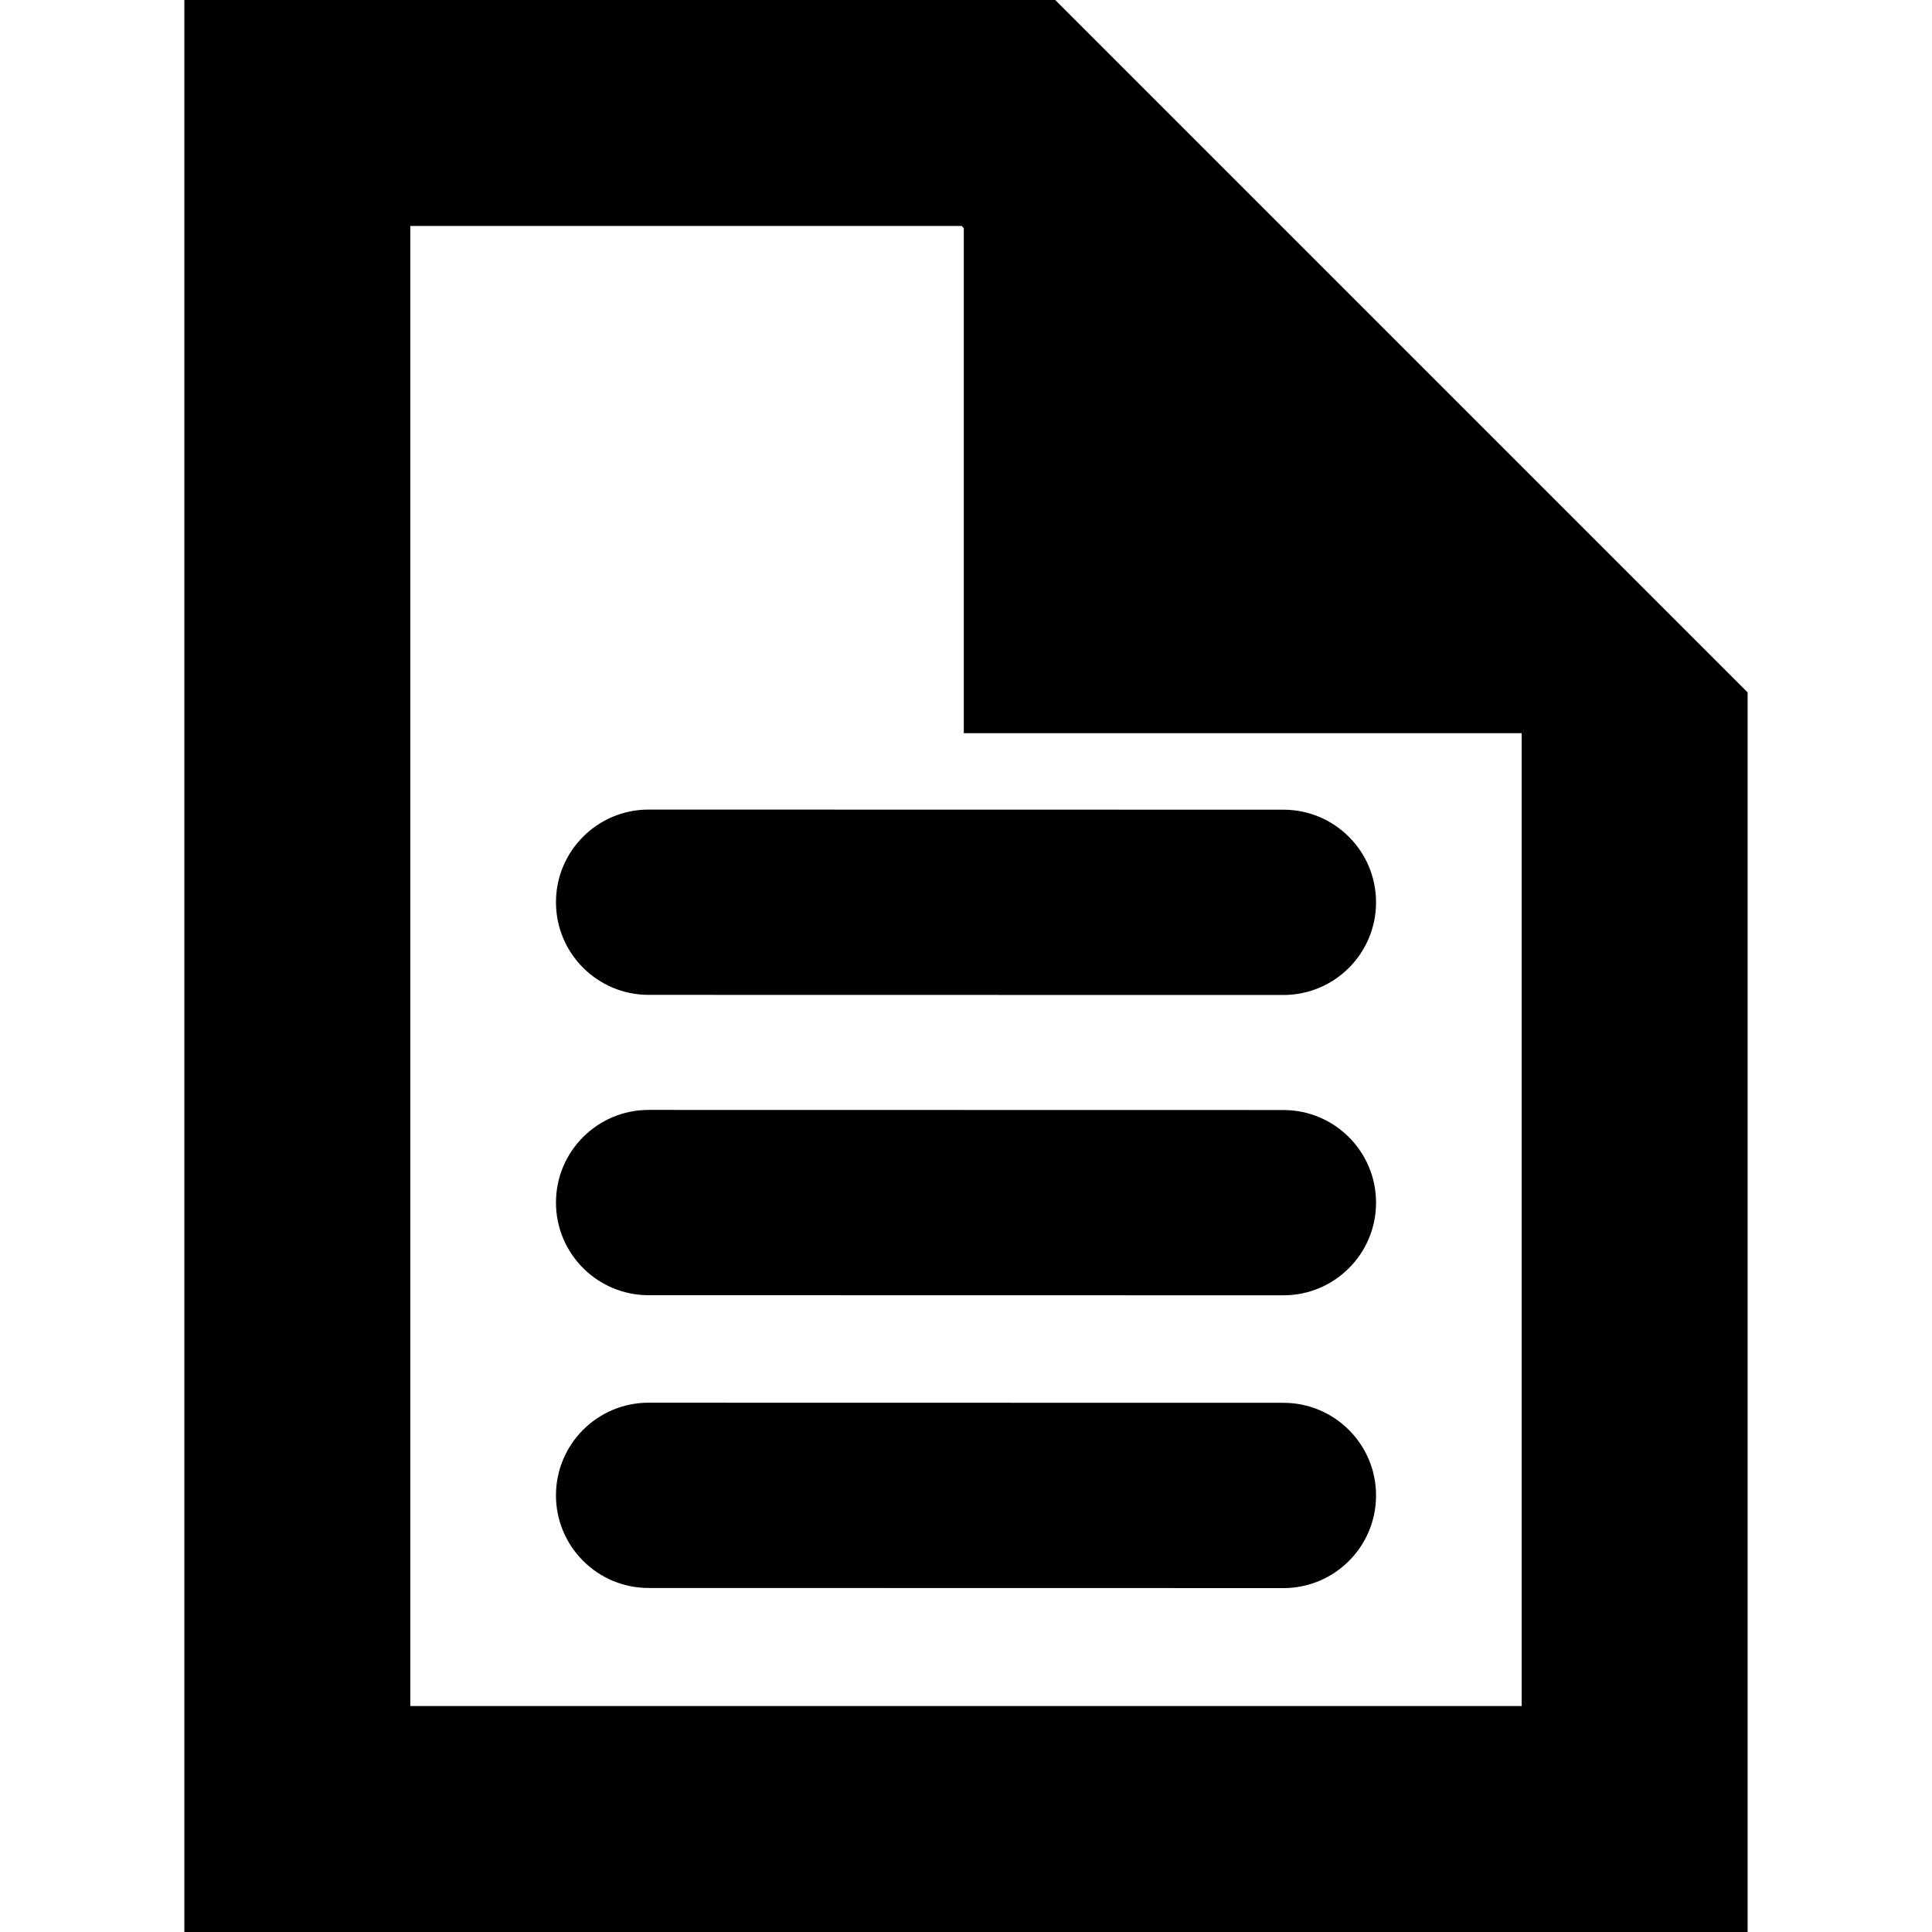
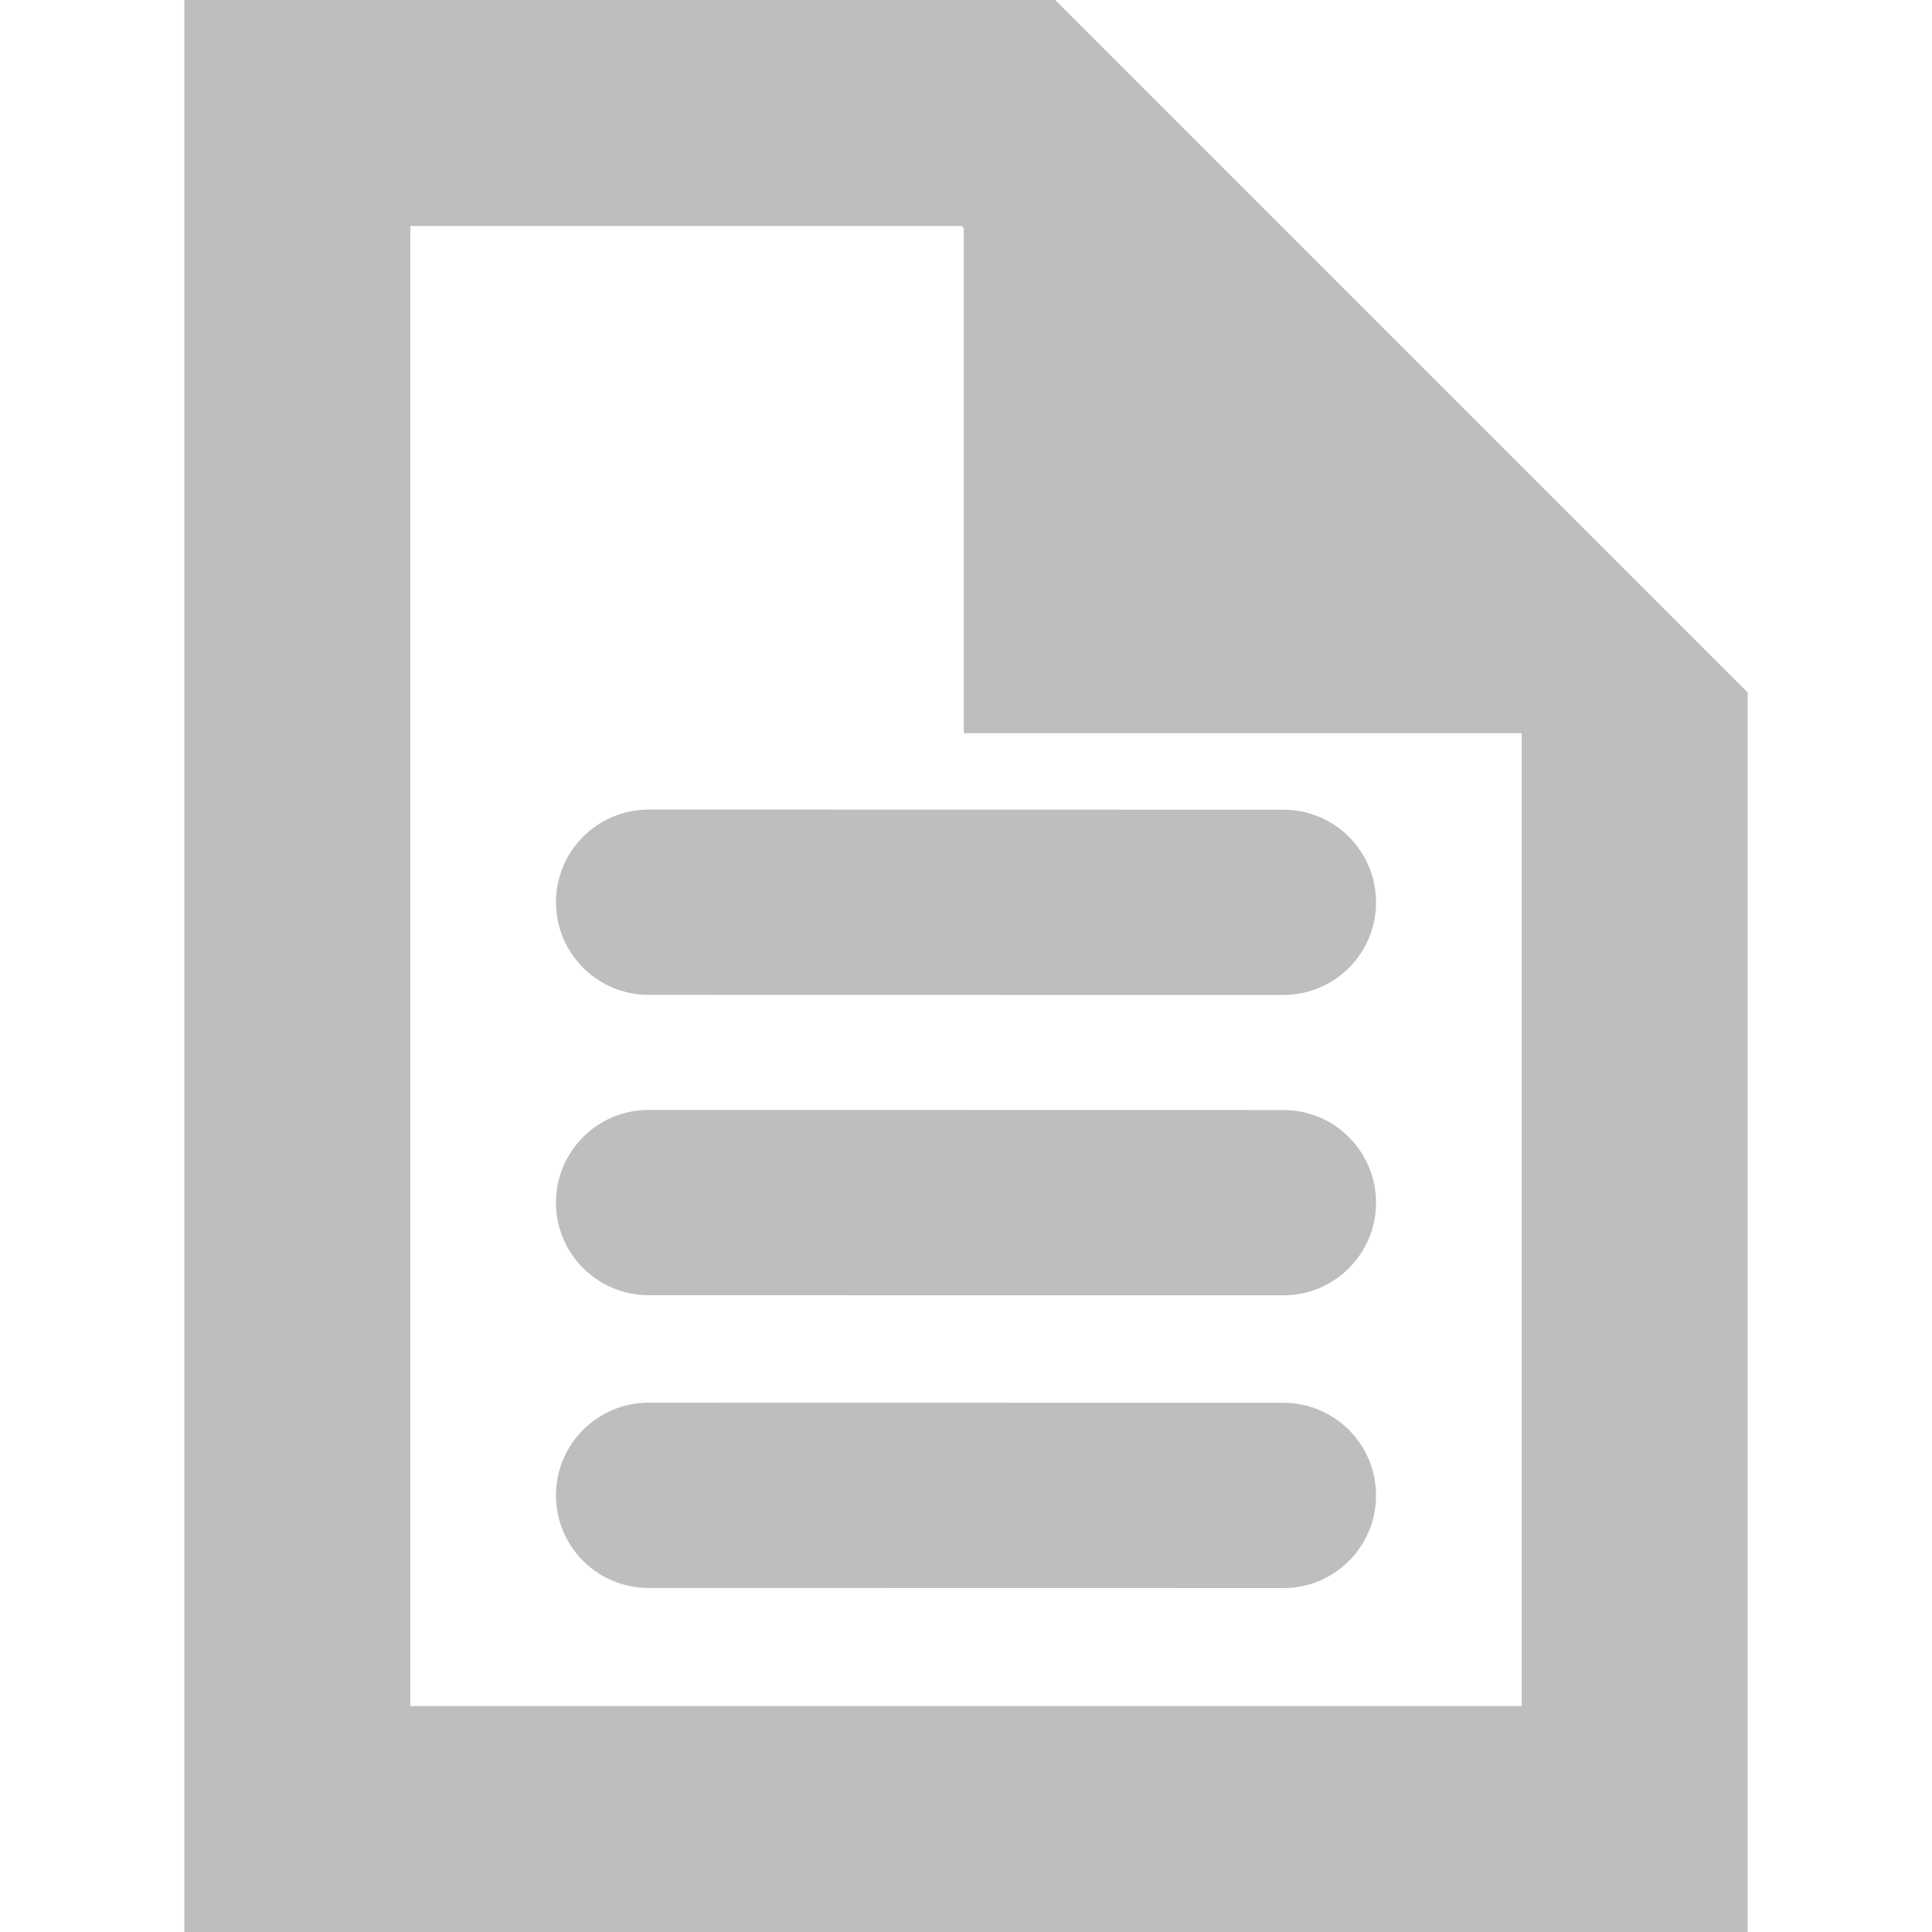
<svg xmlns="http://www.w3.org/2000/svg" width="512" height="512" viewBox="0 0 135.467 135.467" version="1.1" id="svg8">
  <defs id="defs2">
    <rect x="100.359" y="188.856" width="33.862" height="51.982" id="rect1121" />
  </defs>
  <g id="layer1" transform="translate(-121.3769,-127.5215)">
    <g transform="matrix(1.980389,0,0,1.980389,-106.0709,-125.0202)" id="text1119" style="font-style:normal;font-weight:normal;font-size:10.583px;line-height:1.25;font-family:sans-serif;white-space:pre;shape-inside:url(#rect1121);fill:#000000;fill-opacity:1;stroke:none" />
-     <path id="rect1130" style="color:#000000;font-style:normal;font-variant:normal;font-weight:normal;font-stretch:normal;font-size:medium;line-height:normal;font-family:sans-serif;font-variant-ligatures:normal;font-variant-position:normal;font-variant-caps:normal;font-variant-numeric:normal;font-variant-alternates:normal;font-variant-east-asian:normal;font-feature-settings:normal;font-variation-settings:normal;text-indent:0;text-align:start;text-decoration:none;text-decoration-line:none;text-decoration-style:solid;text-decoration-color:#000000;letter-spacing:normal;word-spacing:normal;text-transform:none;writing-mode:lr-tb;direction:ltr;text-orientation:mixed;dominant-baseline:auto;baseline-shift:baseline;text-anchor:start;white-space:normal;shape-padding:0;shape-margin:0;inline-size:0;clip-rule:nonzero;display:inline;overflow:visible;visibility:visible;opacity:0.999;isolation:auto;mix-blend-mode:normal;color-interpolation:sRGB;color-interpolation-filters:linearRGB;solid-color:#000000;solid-opacity:1;vector-effect:none;fill:#000000;fill-opacity:1;fill-rule:nonzero;stroke:none;stroke-width:1;stroke-linecap:round;stroke-linejoin:miter;stroke-miterlimit:4;stroke-dasharray:none;stroke-dashoffset:0;stroke-opacity:1;color-rendering:auto;image-rendering:auto;shape-rendering:auto;text-rendering:auto;enable-background:accumulate;stop-color:#000000;stop-opacity:1" d="m 134.303,127.522 v 135.467 h 109.613 v -86.918 l -48.549,-48.549 h -3.281 z m 15.844,15.842 h 38.658 l 0.151,0.151 v 35.414 h 39.116 v 3.704 64.512 h -77.925 z" />
-     <path style="color:#000000;font-style:normal;font-variant:normal;font-weight:normal;font-stretch:normal;font-size:medium;line-height:normal;font-family:sans-serif;font-variant-ligatures:normal;font-variant-position:normal;font-variant-caps:normal;font-variant-numeric:normal;font-variant-alternates:normal;font-variant-east-asian:normal;font-feature-settings:normal;font-variation-settings:normal;text-indent:0;text-align:start;text-decoration:none;text-decoration-line:none;text-decoration-style:solid;text-decoration-color:#000000;letter-spacing:normal;word-spacing:normal;text-transform:none;writing-mode:lr-tb;direction:ltr;text-orientation:mixed;dominant-baseline:auto;baseline-shift:baseline;text-anchor:start;white-space:normal;shape-padding:0;shape-margin:0;inline-size:0;clip-rule:nonzero;display:inline;overflow:visible;visibility:visible;opacity:1;isolation:auto;mix-blend-mode:normal;color-interpolation:sRGB;color-interpolation-filters:linearRGB;solid-color:#000000;solid-opacity:1;vector-effect:none;fill:#000000;fill-opacity:1;fill-rule:nonzero;stroke:none;stroke-linecap:round;stroke-linejoin:miter;stroke-miterlimit:4;stroke-dasharray:none;stroke-dashoffset:0;stroke-opacity:1;color-rendering:auto;image-rendering:auto;shape-rendering:auto;text-rendering:auto;enable-background:accumulate;stop-color:#000000;stop-opacity:1" d="m 166.856,225.875 a 6.496,6.496 0 0 0 -6.496,6.494 6.496,6.496 0 0 0 6.494,6.498 l 44.512,0.008 a 6.496,6.496 0 0 0 6.496,-6.494 6.496,6.496 0 0 0 -6.494,-6.498 z" id="path1422-2-7" />
-     <path style="color:#000000;font-style:normal;font-variant:normal;font-weight:normal;font-stretch:normal;font-size:medium;line-height:normal;font-family:sans-serif;font-variant-ligatures:normal;font-variant-position:normal;font-variant-caps:normal;font-variant-numeric:normal;font-variant-alternates:normal;font-variant-east-asian:normal;font-feature-settings:normal;font-variation-settings:normal;text-indent:0;text-align:start;text-decoration:none;text-decoration-line:none;text-decoration-style:solid;text-decoration-color:#000000;letter-spacing:normal;word-spacing:normal;text-transform:none;writing-mode:lr-tb;direction:ltr;text-orientation:mixed;dominant-baseline:auto;baseline-shift:baseline;text-anchor:start;white-space:normal;shape-padding:0;shape-margin:0;inline-size:0;clip-rule:nonzero;display:inline;overflow:visible;visibility:visible;opacity:1;isolation:auto;mix-blend-mode:normal;color-interpolation:sRGB;color-interpolation-filters:linearRGB;solid-color:#000000;solid-opacity:1;vector-effect:none;fill:#000000;fill-opacity:1;fill-rule:nonzero;stroke:none;stroke-linecap:round;stroke-linejoin:miter;stroke-miterlimit:4;stroke-dasharray:none;stroke-dashoffset:0;stroke-opacity:1;color-rendering:auto;image-rendering:auto;shape-rendering:auto;text-rendering:auto;enable-background:accumulate;stop-color:#000000;stop-opacity:1" d="m 166.856,184.287 a 6.496,6.496 0 0 0 -6.496,6.496 6.496,6.496 0 0 0 6.494,6.496 l 44.512,0.008 a 6.496,6.496 0 0 0 6.496,-6.494 6.496,6.496 0 0 0 -6.494,-6.498 z" id="path1422-2-7-9" />
-     <path style="color:#000000;font-style:normal;font-variant:normal;font-weight:normal;font-stretch:normal;font-size:medium;line-height:normal;font-family:sans-serif;font-variant-ligatures:normal;font-variant-position:normal;font-variant-caps:normal;font-variant-numeric:normal;font-variant-alternates:normal;font-variant-east-asian:normal;font-feature-settings:normal;font-variation-settings:normal;text-indent:0;text-align:start;text-decoration:none;text-decoration-line:none;text-decoration-style:solid;text-decoration-color:#000000;letter-spacing:normal;word-spacing:normal;text-transform:none;writing-mode:lr-tb;direction:ltr;text-orientation:mixed;dominant-baseline:auto;baseline-shift:baseline;text-anchor:start;white-space:normal;shape-padding:0;shape-margin:0;inline-size:0;clip-rule:nonzero;display:inline;overflow:visible;visibility:visible;opacity:1;isolation:auto;mix-blend-mode:normal;color-interpolation:sRGB;color-interpolation-filters:linearRGB;solid-color:#000000;solid-opacity:1;vector-effect:none;fill:#000000;fill-opacity:1;fill-rule:nonzero;stroke:none;stroke-linecap:round;stroke-linejoin:miter;stroke-miterlimit:4;stroke-dasharray:none;stroke-dashoffset:0;stroke-opacity:1;color-rendering:auto;image-rendering:auto;shape-rendering:auto;text-rendering:auto;enable-background:accumulate;stop-color:#000000;stop-opacity:1" d="m 166.856,205.346 a 6.496,6.496 0 0 0 -6.496,6.494 6.496,6.496 0 0 0 6.494,6.498 l 44.512,0.008 a 6.496,6.496 0 0 0 6.496,-6.494 6.496,6.496 0 0 0 -6.494,-6.498 z" id="path1422-2-7-4" />
+     <path id="rect1130" style="color:#000000;font-style:normal;font-variant:normal;font-weight:normal;font-stretch:normal;font-size:medium;line-height:normal;font-family:sans-serif;font-variant-ligatures:normal;font-variant-position:normal;font-variant-caps:normal;font-variant-numeric:normal;font-variant-alternates:normal;font-variant-east-asian:normal;font-feature-settings:normal;font-variation-settings:normal;text-indent:0;text-align:start;text-decoration:none;text-decoration-line:none;text-decoration-style:solid;text-decoration-color:#000000;letter-spacing:normal;word-spacing:normal;text-transform:none;writing-mode:lr-tb;direction:ltr;text-orientation:mixed;dominant-baseline:auto;baseline-shift:baseline;text-anchor:start;white-space:normal;shape-padding:0;shape-margin:0;inline-size:0;clip-rule:nonzero;display:inline;overflow:visible;visibility:visible;opacity:0.999;isolation:auto;mix-blend-mode:normal;color-interpolation:sRGB;color-interpolation-filters:linearRGB;solid-color:#000000;solid-opacity:1;vector-effect:none;fill:#bebebe;fill-opacity:1;fill-rule:nonzero;stroke:none;stroke-width:1;stroke-linecap:round;stroke-linejoin:miter;stroke-miterlimit:4;stroke-dasharray:none;stroke-dashoffset:0;stroke-opacity:1;color-rendering:auto;image-rendering:auto;shape-rendering:auto;text-rendering:auto;enable-background:accumulate;stop-color:#000000;stop-opacity:1" d="m 134.303,127.522 v 135.467 h 109.613 v -86.918 l -48.549,-48.549 h -3.281 z m 15.844,15.842 h 38.658 l 0.151,0.151 v 35.414 h 39.116 v 3.704 64.512 h -77.925 z" />
+     <path style="color:#000000;font-style:normal;font-variant:normal;font-weight:normal;font-stretch:normal;font-size:medium;line-height:normal;font-family:sans-serif;font-variant-ligatures:normal;font-variant-position:normal;font-variant-caps:normal;font-variant-numeric:normal;font-variant-alternates:normal;font-variant-east-asian:normal;font-feature-settings:normal;font-variation-settings:normal;text-indent:0;text-align:start;text-decoration:none;text-decoration-line:none;text-decoration-style:solid;text-decoration-color:#000000;letter-spacing:normal;word-spacing:normal;text-transform:none;writing-mode:lr-tb;direction:ltr;text-orientation:mixed;dominant-baseline:auto;baseline-shift:baseline;text-anchor:start;white-space:normal;shape-padding:0;shape-margin:0;inline-size:0;clip-rule:nonzero;display:inline;overflow:visible;visibility:visible;opacity:1;isolation:auto;mix-blend-mode:normal;color-interpolation:sRGB;color-interpolation-filters:linearRGB;solid-color:#000000;solid-opacity:1;vector-effect:none;fill:#bebebe;fill-opacity:1;fill-rule:nonzero;stroke:none;stroke-linecap:round;stroke-linejoin:miter;stroke-miterlimit:4;stroke-dasharray:none;stroke-dashoffset:0;stroke-opacity:1;color-rendering:auto;image-rendering:auto;shape-rendering:auto;text-rendering:auto;enable-background:accumulate;stop-color:#000000;stop-opacity:1" d="m 166.856,225.875 a 6.496,6.496 0 0 0 -6.496,6.494 6.496,6.496 0 0 0 6.494,6.498 l 44.512,0.008 a 6.496,6.496 0 0 0 6.496,-6.494 6.496,6.496 0 0 0 -6.494,-6.498 z" id="path1422-2-7" />
+     <path style="color:#000000;font-style:normal;font-variant:normal;font-weight:normal;font-stretch:normal;font-size:medium;line-height:normal;font-family:sans-serif;font-variant-ligatures:normal;font-variant-position:normal;font-variant-caps:normal;font-variant-numeric:normal;font-variant-alternates:normal;font-variant-east-asian:normal;font-feature-settings:normal;font-variation-settings:normal;text-indent:0;text-align:start;text-decoration:none;text-decoration-line:none;text-decoration-style:solid;text-decoration-color:#000000;letter-spacing:normal;word-spacing:normal;text-transform:none;writing-mode:lr-tb;direction:ltr;text-orientation:mixed;dominant-baseline:auto;baseline-shift:baseline;text-anchor:start;white-space:normal;shape-padding:0;shape-margin:0;inline-size:0;clip-rule:nonzero;display:inline;overflow:visible;visibility:visible;opacity:1;isolation:auto;mix-blend-mode:normal;color-interpolation:sRGB;color-interpolation-filters:linearRGB;solid-color:#000000;solid-opacity:1;vector-effect:none;fill:#bebebe;fill-opacity:1;fill-rule:nonzero;stroke:none;stroke-linecap:round;stroke-linejoin:miter;stroke-miterlimit:4;stroke-dasharray:none;stroke-dashoffset:0;stroke-opacity:1;color-rendering:auto;image-rendering:auto;shape-rendering:auto;text-rendering:auto;enable-background:accumulate;stop-color:#000000;stop-opacity:1" d="m 166.856,184.287 a 6.496,6.496 0 0 0 -6.496,6.496 6.496,6.496 0 0 0 6.494,6.496 l 44.512,0.008 a 6.496,6.496 0 0 0 6.496,-6.494 6.496,6.496 0 0 0 -6.494,-6.498 z" id="path1422-2-7-9" />
+     <path style="color:#000000;font-style:normal;font-variant:normal;font-weight:normal;font-stretch:normal;font-size:medium;line-height:normal;font-family:sans-serif;font-variant-ligatures:normal;font-variant-position:normal;font-variant-caps:normal;font-variant-numeric:normal;font-variant-alternates:normal;font-variant-east-asian:normal;font-feature-settings:normal;font-variation-settings:normal;text-indent:0;text-align:start;text-decoration:none;text-decoration-line:none;text-decoration-style:solid;text-decoration-color:#000000;letter-spacing:normal;word-spacing:normal;text-transform:none;writing-mode:lr-tb;direction:ltr;text-orientation:mixed;dominant-baseline:auto;baseline-shift:baseline;text-anchor:start;white-space:normal;shape-padding:0;shape-margin:0;inline-size:0;clip-rule:nonzero;display:inline;overflow:visible;visibility:visible;opacity:1;isolation:auto;mix-blend-mode:normal;color-interpolation:sRGB;color-interpolation-filters:linearRGB;solid-color:#000000;solid-opacity:1;vector-effect:none;fill:#bebebe;fill-opacity:1;fill-rule:nonzero;stroke:none;stroke-linecap:round;stroke-linejoin:miter;stroke-miterlimit:4;stroke-dasharray:none;stroke-dashoffset:0;stroke-opacity:1;color-rendering:auto;image-rendering:auto;shape-rendering:auto;text-rendering:auto;enable-background:accumulate;stop-color:#000000;stop-opacity:1" d="m 166.856,205.346 a 6.496,6.496 0 0 0 -6.496,6.494 6.496,6.496 0 0 0 6.494,6.498 l 44.512,0.008 a 6.496,6.496 0 0 0 6.496,-6.494 6.496,6.496 0 0 0 -6.494,-6.498 z" id="path1422-2-7-4" />
  </g>
</svg>
